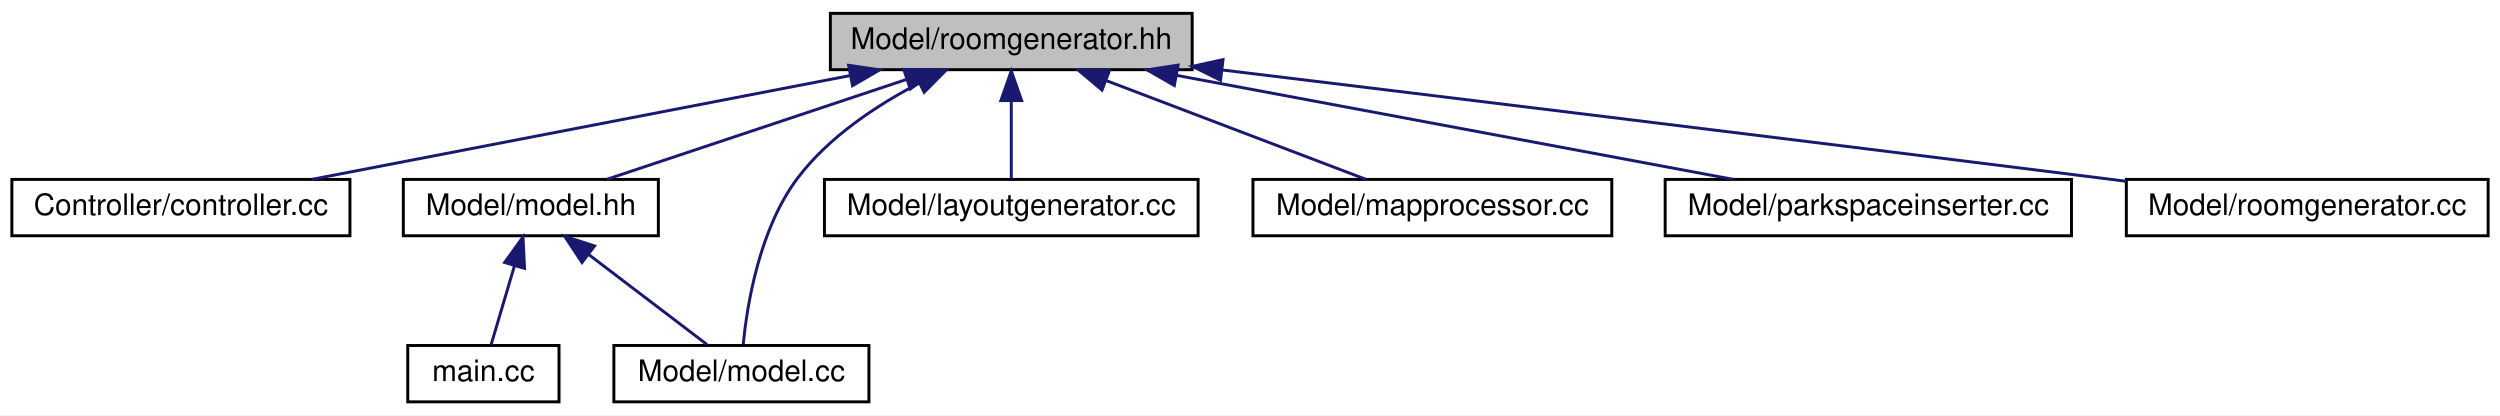
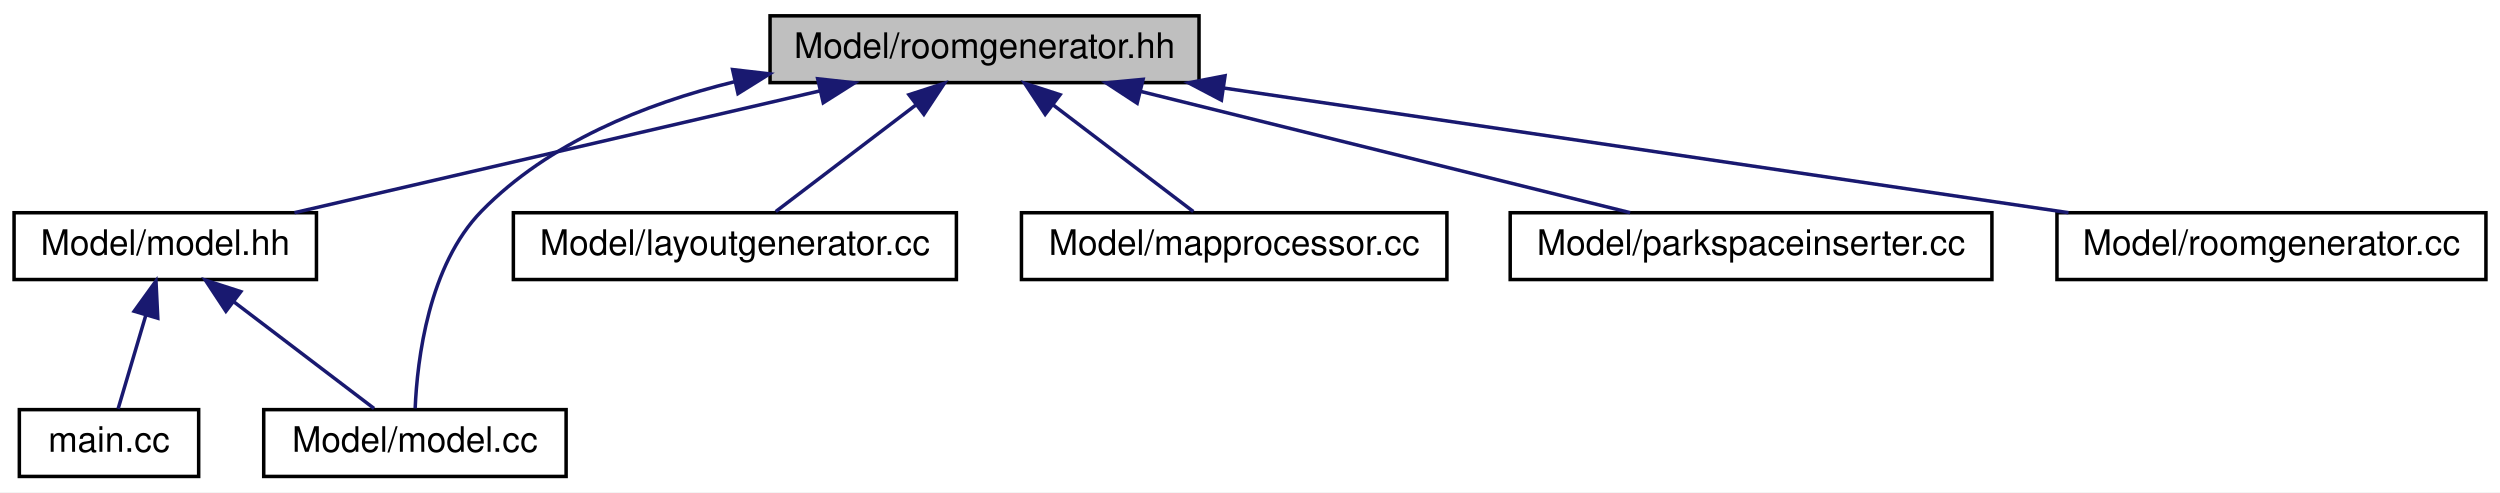
- <svg xmlns="http://www.w3.org/2000/svg" xmlns:xlink="http://www.w3.org/1999/xlink" width="843pt" height="140pt" viewBox="0.00 0.00 843.00 140.00">
+ <svg xmlns="http://www.w3.org/2000/svg" xmlns:xlink="http://www.w3.org/1999/xlink" width="711pt" height="140pt" viewBox="0.00 0.00 711.00 140.00">
  <g id="graph0" class="graph" transform="scale(1 1) rotate(0) translate(4 136)">
-     <polygon fill="white" stroke="none" points="-4,4 -4,-136 839,-136 839,4 -4,4" />
+     <polygon fill="white" stroke="none" points="-4,4 -4,-136 707,-136 707,4 -4,4" />
    <g id="node1" class="node">
-       <polygon fill="#bfbfbf" stroke="black" points="276,-112.5 276,-131.5 398,-131.5 398,-112.5 276,-112.5" />
-       <text text-anchor="middle" x="337" y="-119.5" font-family="Helvetica,sans-Serif" font-size="10.00">Model/roomgenerator.hh</text>
+       <polygon fill="#bfbfbf" stroke="black" points="215,-112.5 215,-131.5 337,-131.5 337,-112.5 215,-112.5" />
+       <text text-anchor="middle" x="276" y="-119.5" font-family="Helvetica,sans-Serif" font-size="10.00">Model/roomgenerator.hh</text>
    </g>
    <g id="node2" class="node">
      <g id="a_node2">
-         <a xlink:href="controller_8cc.html" target="_top" xlink:title="Controller/controller.cc">
-           <polygon fill="white" stroke="black" points="0,-56.5 0,-75.5 114,-75.5 114,-56.5 0,-56.5" />
-           <text text-anchor="middle" x="57" y="-63.5" font-family="Helvetica,sans-Serif" font-size="10.00">Controller/controller.cc</text>
+         <a xlink:href="model_8hh.html" target="_top" xlink:title="Model/model.hh">
+           <polygon fill="white" stroke="black" points="0,-56.5 0,-75.5 86,-75.5 86,-56.5 0,-56.5" />
+           <text text-anchor="middle" x="43" y="-63.5" font-family="Helvetica,sans-Serif" font-size="10.00">Model/model.hh</text>
        </a>
      </g>
    </g>
    <g id="edge1" class="edge">
-       <path fill="none" stroke="midnightblue" d="M282.748,-110.537C229.83,-100.332 150.329,-84.999 101.159,-75.516" />
-       <polygon fill="midnightblue" stroke="midnightblue" points="282.151,-113.986 292.633,-112.444 283.477,-107.113 282.151,-113.986" />
+       <path fill="none" stroke="midnightblue" d="M229.197,-110.153C185.173,-99.95 120.153,-84.881 79.747,-75.516" />
+       <polygon fill="midnightblue" stroke="midnightblue" points="228.548,-113.595 239.08,-112.444 230.129,-106.776 228.548,-113.595" />
+     </g>
+     <g id="node4" class="node">
+       <g id="a_node4">
+         <a xlink:href="model_8cc.html" target="_top" xlink:title="Model/model.cc">
+           <polygon fill="white" stroke="black" points="71,-0.5 71,-19.5 157,-19.5 157,-0.5 71,-0.5" />
+           <text text-anchor="middle" x="114" y="-7.5" font-family="Helvetica,sans-Serif" font-size="10.00">Model/model.cc</text>
+         </a>
+       </g>
+     </g>
+     <g id="edge6" class="edge">
+       <path fill="none" stroke="midnightblue" d="M204.787,-112.726C179.185,-106.423 151.974,-95.367 133,-76 117.861,-60.547 114.669,-33.729 114.071,-19.866" />
+       <polygon fill="midnightblue" stroke="midnightblue" points="204.351,-116.215 214.875,-114.993 205.885,-109.386 204.351,-116.215" />
+     </g>
+     <g id="node5" class="node">
+       <g id="a_node5">
+         <a xlink:href="layoutgenerator_8cc.html" target="_top" xlink:title="Model/layoutgenerator.cc">
+           <polygon fill="white" stroke="black" points="142,-56.5 142,-75.5 268,-75.5 268,-56.5 142,-56.5" />
+           <text text-anchor="middle" x="205" y="-63.5" font-family="Helvetica,sans-Serif" font-size="10.00">Model/layoutgenerator.cc</text>
+         </a>
+       </g>
+     </g>
+     <g id="edge4" class="edge">
+       <path fill="none" stroke="midnightblue" d="M256.41,-106.101C243.632,-96.382 227.387,-84.027 216.615,-75.834" />
+       <polygon fill="midnightblue" stroke="midnightblue" points="254.514,-109.056 264.593,-112.324 258.752,-103.484 254.514,-109.056" />
+     </g>
+     <g id="node6" class="node">
+       <g id="a_node6">
+         <a xlink:href="mapprocessor_8cc.html" target="_top" xlink:title="Model/mapprocessor.cc">
+           <polygon fill="white" stroke="black" points="286.5,-56.5 286.5,-75.5 407.5,-75.5 407.5,-56.5 286.5,-56.5" />
+           <text text-anchor="middle" x="347" y="-63.5" font-family="Helvetica,sans-Serif" font-size="10.00">Model/mapprocessor.cc</text>
+         </a>
+       </g>
+     </g>
+     <g id="edge5" class="edge">
+       <path fill="none" stroke="midnightblue" d="M295.59,-106.101C308.368,-96.382 324.613,-84.027 335.385,-75.834" />
+       <polygon fill="midnightblue" stroke="midnightblue" points="293.248,-103.484 287.407,-112.324 297.486,-109.056 293.248,-103.484" />
+     </g>
+     <g id="node7" class="node">
+       <g id="a_node7">
+         <a xlink:href="parkspaceinserter_8cc.html" target="_top" xlink:title="Model/parkspaceinserter.cc">
+           <polygon fill="white" stroke="black" points="425.5,-56.5 425.5,-75.5 562.5,-75.5 562.5,-56.5 425.5,-56.5" />
+           <text text-anchor="middle" x="494" y="-63.5" font-family="Helvetica,sans-Serif" font-size="10.00">Model/parkspaceinserter.cc</text>
+         </a>
+       </g>
+     </g>
+     <g id="edge7" class="edge">
+       <path fill="none" stroke="midnightblue" d="M320.312,-110.024C361.492,-99.823 421.973,-84.841 459.619,-75.516" />
+       <polygon fill="midnightblue" stroke="midnightblue" points="319.408,-106.642 310.543,-112.444 321.091,-113.436 319.408,-106.642" />
+     </g>
+     <g id="node8" class="node">
+       <g id="a_node8">
+         <a xlink:href="roomgenerator_8cc.html" target="_top" xlink:title="Model/roomgenerator.cc">
+           <polygon fill="white" stroke="black" points="581,-56.5 581,-75.5 703,-75.5 703,-56.5 581,-56.5" />
+           <text text-anchor="middle" x="642" y="-63.5" font-family="Helvetica,sans-Serif" font-size="10.00">Model/roomgenerator.cc</text>
+         </a>
+       </g>
+     </g>
+     <g id="edge8" class="edge">
+       <path fill="none" stroke="midnightblue" d="M343.917,-110.979C413.053,-100.779 519.07,-85.137 584.278,-75.516" />
+       <polygon fill="midnightblue" stroke="midnightblue" points="343.376,-107.521 333.994,-112.444 344.398,-114.446 343.376,-107.521" />
    </g>
    <g id="node3" class="node">
      <g id="a_node3">
-         <a xlink:href="model_8hh.html" target="_top" xlink:title="Model/model.hh">
-           <polygon fill="white" stroke="black" points="132,-56.5 132,-75.5 218,-75.5 218,-56.5 132,-56.5" />
-           <text text-anchor="middle" x="175" y="-63.5" font-family="Helvetica,sans-Serif" font-size="10.00">Model/model.hh</text>
+         <a xlink:href="main_8cc.html" target="_top" xlink:title="main.cc">
+           <polygon fill="white" stroke="black" points="1.5,-0.5 1.5,-19.5 52.5,-19.5 52.5,-0.5 1.5,-0.5" />
+           <text text-anchor="middle" x="27" y="-7.5" font-family="Helvetica,sans-Serif" font-size="10.00">main.cc</text>
        </a>
      </g>
    </g>
    <g id="edge2" class="edge">
-       <path fill="none" stroke="midnightblue" d="M301.516,-109.172C271.012,-99.004 227.755,-84.585 200.549,-75.516" />
-       <polygon fill="midnightblue" stroke="midnightblue" points="300.737,-112.602 311.331,-112.444 302.951,-105.961 300.737,-112.602" />
-     </g>
-     <g id="node5" class="node">
-       <g id="a_node5">
-         <a xlink:href="model_8cc.html" target="_top" xlink:title="Model/model.cc">
-           <polygon fill="white" stroke="black" points="203,-0.5 203,-19.5 289,-19.5 289,-0.5 203,-0.5" />
-           <text text-anchor="middle" x="246" y="-7.5" font-family="Helvetica,sans-Serif" font-size="10.00">Model/model.cc</text>
-         </a>
-       </g>
-     </g>
-     <g id="edge7" class="edge">
-       <path fill="none" stroke="midnightblue" d="M305.991,-107.979C291.655,-100.532 275.514,-89.88 265,-76 252.08,-58.944 247.927,-33.286 246.606,-19.878" />
-       <polygon fill="midnightblue" stroke="midnightblue" points="304.553,-111.172 315.075,-112.413 307.623,-104.881 304.553,-111.172" />
-     </g>
-     <g id="node6" class="node">
-       <g id="a_node6">
-         <a xlink:href="layoutgenerator_8cc.html" target="_top" xlink:title="Model/layoutgenerator.cc">
-           <polygon fill="white" stroke="black" points="274,-56.5 274,-75.5 400,-75.5 400,-56.5 274,-56.5" />
-           <text text-anchor="middle" x="337" y="-63.5" font-family="Helvetica,sans-Serif" font-size="10.00">Model/layoutgenerator.cc</text>
-         </a>
-       </g>
-     </g>
-     <g id="edge5" class="edge">
-       <path fill="none" stroke="midnightblue" d="M337,-101.805C337,-92.91 337,-82.78 337,-75.751" />
-       <polygon fill="midnightblue" stroke="midnightblue" points="333.5,-102.083 337,-112.083 340.5,-102.083 333.5,-102.083" />
-     </g>
-     <g id="node7" class="node">
-       <g id="a_node7">
-         <a xlink:href="mapprocessor_8cc.html" target="_top" xlink:title="Model/mapprocessor.cc">
-           <polygon fill="white" stroke="black" points="418.5,-56.5 418.5,-75.5 539.5,-75.5 539.5,-56.5 418.5,-56.5" />
-           <text text-anchor="middle" x="479" y="-63.5" font-family="Helvetica,sans-Serif" font-size="10.00">Model/mapprocessor.cc</text>
-         </a>
-       </g>
-     </g>
-     <g id="edge6" class="edge">
-       <path fill="none" stroke="midnightblue" d="M369.155,-108.772C395.828,-98.629 433.069,-84.467 456.605,-75.516" />
-       <polygon fill="midnightblue" stroke="midnightblue" points="367.603,-105.618 359.5,-112.444 370.091,-112.16 367.603,-105.618" />
-     </g>
-     <g id="node8" class="node">
-       <g id="a_node8">
-         <a xlink:href="parkspaceinserter_8cc.html" target="_top" xlink:title="Model/parkspaceinserter.cc">
-           <polygon fill="white" stroke="black" points="557.5,-56.5 557.5,-75.5 694.5,-75.5 694.5,-56.5 557.5,-56.5" />
-           <text text-anchor="middle" x="626" y="-63.5" font-family="Helvetica,sans-Serif" font-size="10.00">Model/parkspaceinserter.cc</text>
-         </a>
-       </g>
-     </g>
-     <g id="edge8" class="edge">
-       <path fill="none" stroke="midnightblue" d="M392.655,-110.601C447.273,-100.395 529.566,-85.019 580.421,-75.516" />
-       <polygon fill="midnightblue" stroke="midnightblue" points="391.98,-107.166 382.793,-112.444 393.266,-114.047 391.98,-107.166" />
-     </g>
-     <g id="node9" class="node">
-       <g id="a_node9">
-         <a xlink:href="roomgenerator_8cc.html" target="_top" xlink:title="Model/roomgenerator.cc">
-           <polygon fill="white" stroke="black" points="713,-56.5 713,-75.5 835,-75.5 835,-56.5 713,-56.5" />
-           <text text-anchor="middle" x="774" y="-63.5" font-family="Helvetica,sans-Serif" font-size="10.00">Model/roomgenerator.cc</text>
-         </a>
-       </g>
-     </g>
-     <g id="edge9" class="edge">
-       <path fill="none" stroke="midnightblue" d="M408.183,-112.397C482.134,-103.43 601.196,-88.911 704,-76 706.918,-75.634 709.904,-75.257 712.919,-74.875" />
-       <polygon fill="midnightblue" stroke="midnightblue" points="407.56,-108.947 398.054,-113.625 408.403,-115.896 407.56,-108.947" />
-     </g>
-     <g id="node4" class="node">
-       <g id="a_node4">
-         <a xlink:href="main_8cc.html" target="_top" xlink:title="main.cc">
-           <polygon fill="white" stroke="black" points="133.5,-0.5 133.5,-19.5 184.5,-19.5 184.5,-0.5 133.5,-0.5" />
-           <text text-anchor="middle" x="159" y="-7.5" font-family="Helvetica,sans-Serif" font-size="10.00">main.cc</text>
-         </a>
-       </g>
+       <path fill="none" stroke="midnightblue" d="M37.488,-46.396C34.811,-37.362 31.722,-26.936 29.593,-19.751" />
+       <polygon fill="midnightblue" stroke="midnightblue" points="34.161,-47.489 40.358,-56.083 40.873,-45.501 34.161,-47.489" />
    </g>
    <g id="edge3" class="edge">
-       <path fill="none" stroke="midnightblue" d="M169.488,-46.396C166.811,-37.362 163.722,-26.936 161.593,-19.751" />
-       <polygon fill="midnightblue" stroke="midnightblue" points="166.161,-47.489 172.358,-56.083 172.873,-45.501 166.161,-47.489" />
-     </g>
-     <g id="edge4" class="edge">
-       <path fill="none" stroke="midnightblue" d="M194.59,-50.101C207.368,-40.382 223.613,-28.027 234.385,-19.834" />
-       <polygon fill="midnightblue" stroke="midnightblue" points="192.248,-47.484 186.407,-56.324 196.486,-53.056 192.248,-47.484" />
+       <path fill="none" stroke="midnightblue" d="M62.59,-50.101C75.368,-40.382 91.613,-28.027 102.385,-19.834" />
+       <polygon fill="midnightblue" stroke="midnightblue" points="60.248,-47.484 54.407,-56.324 64.486,-53.056 60.248,-47.484" />
    </g>
  </g>
</svg>
